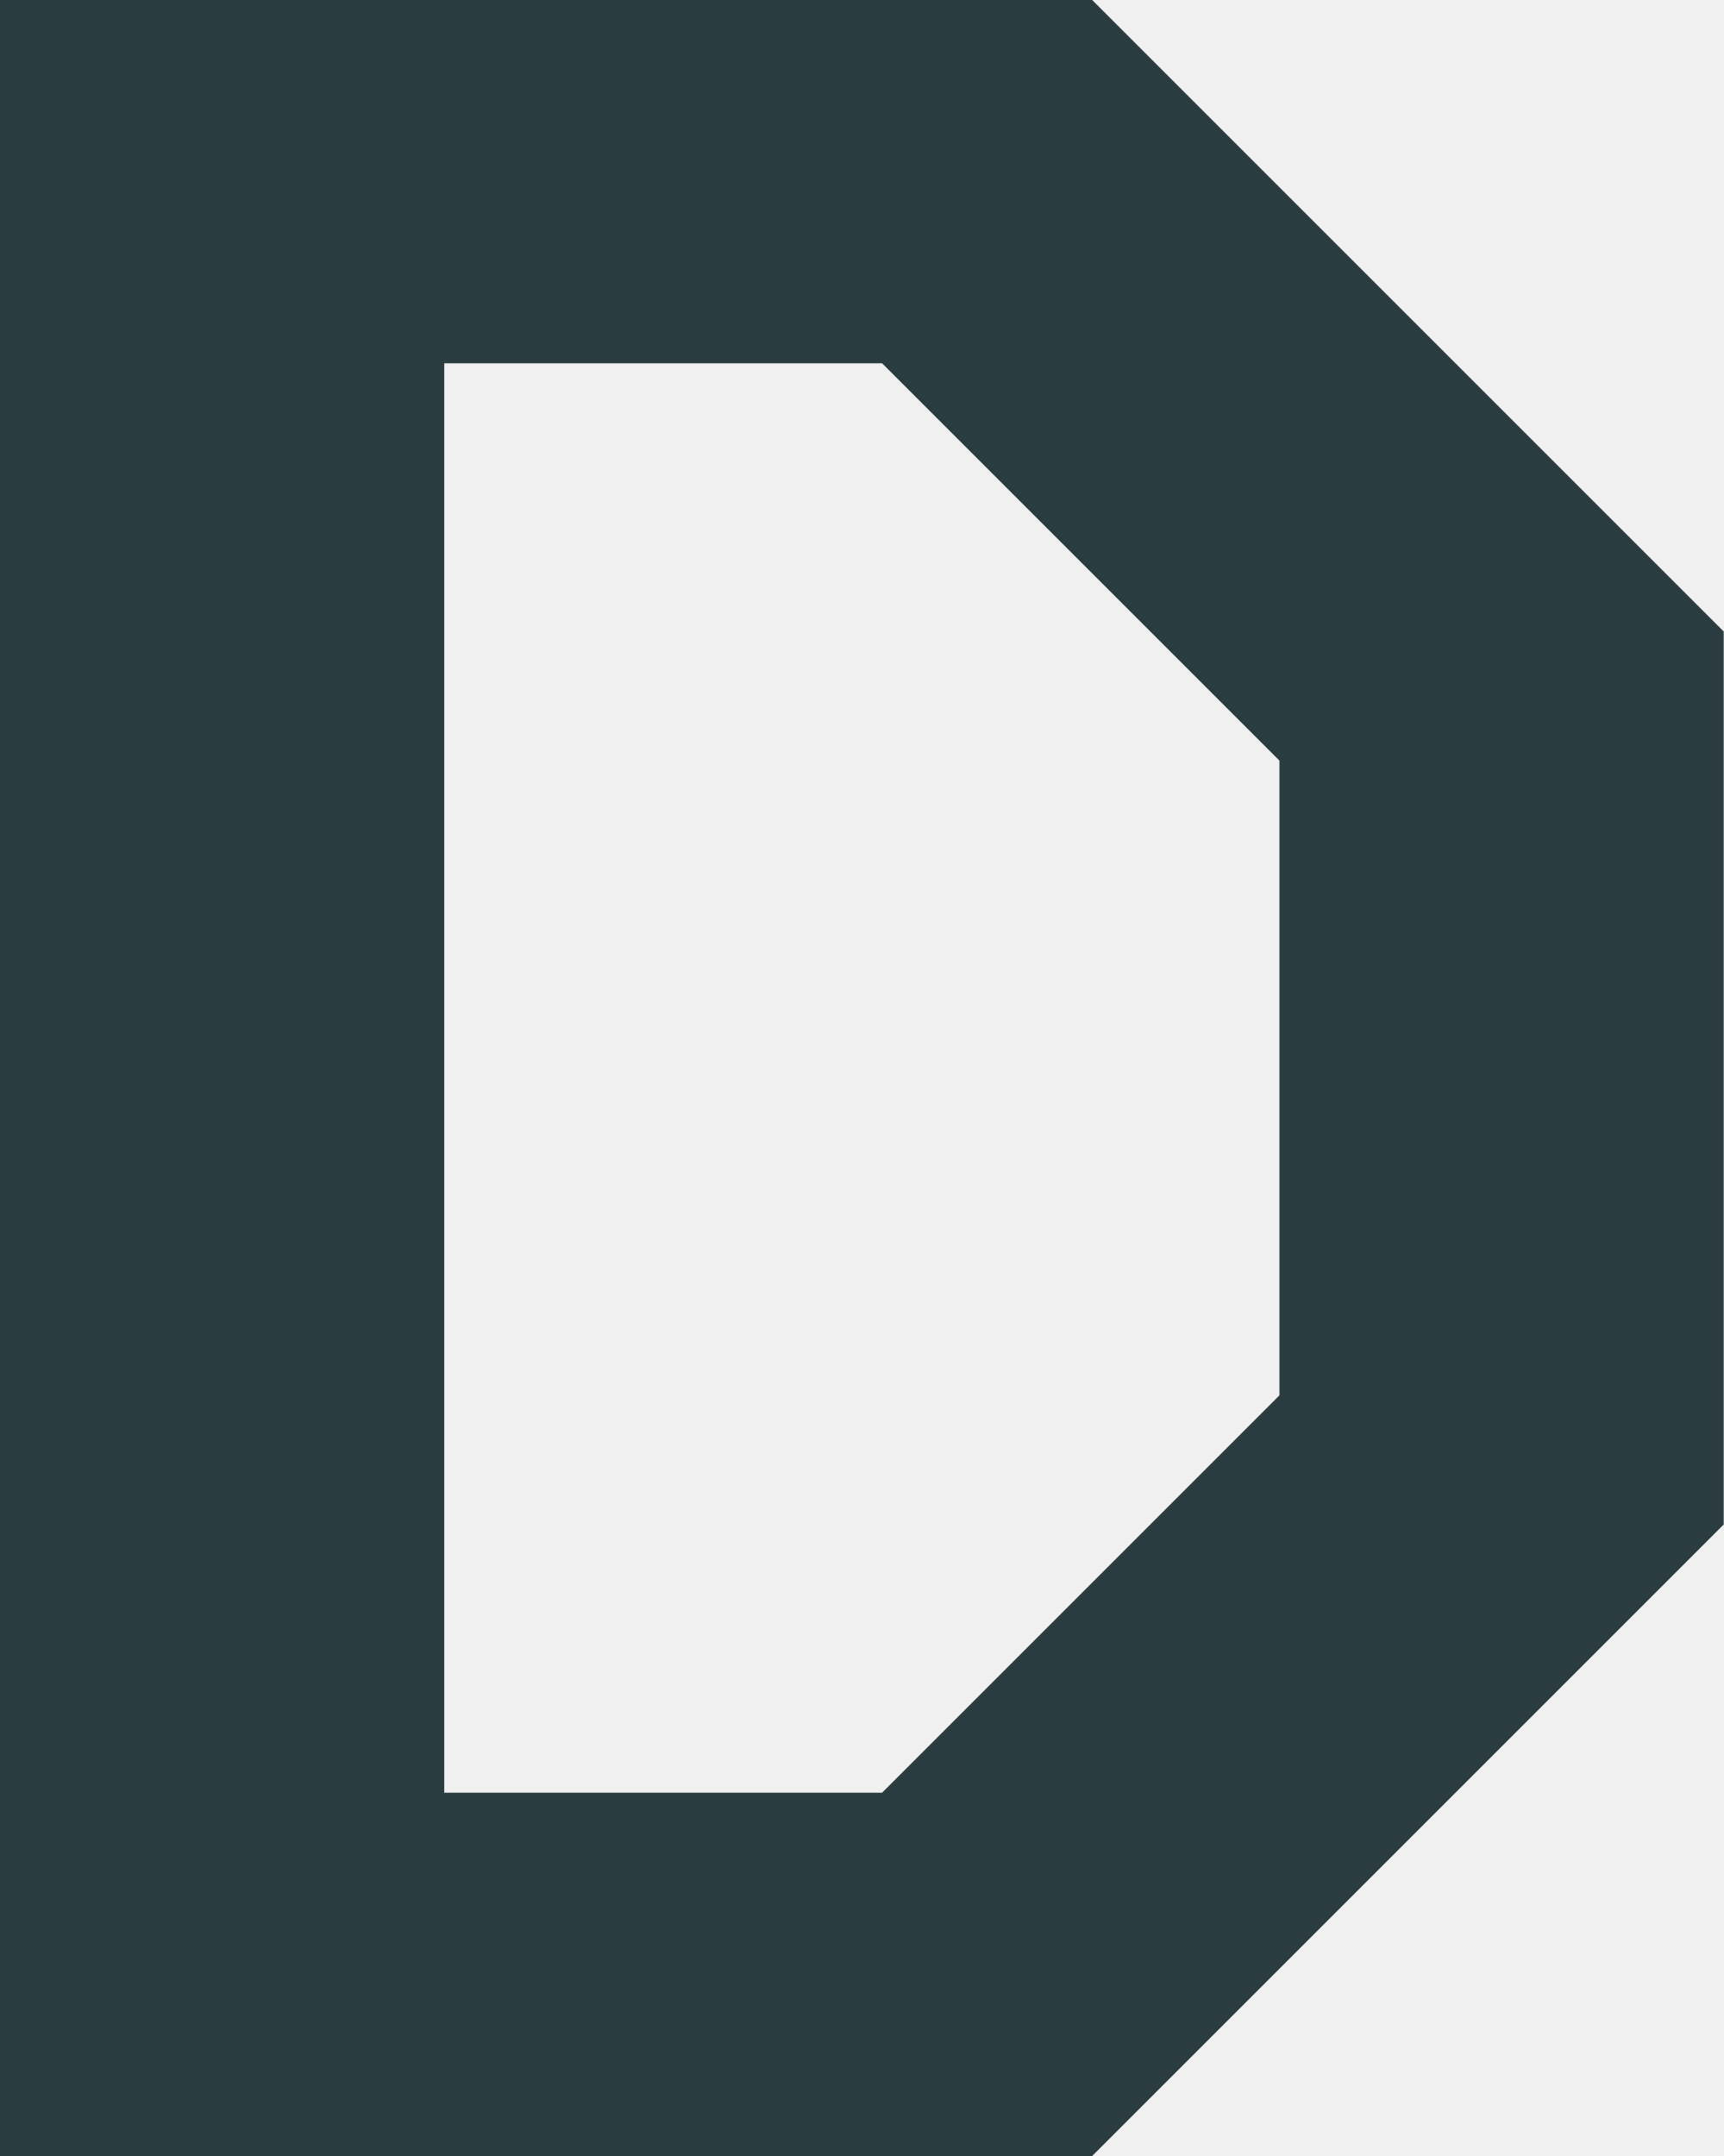
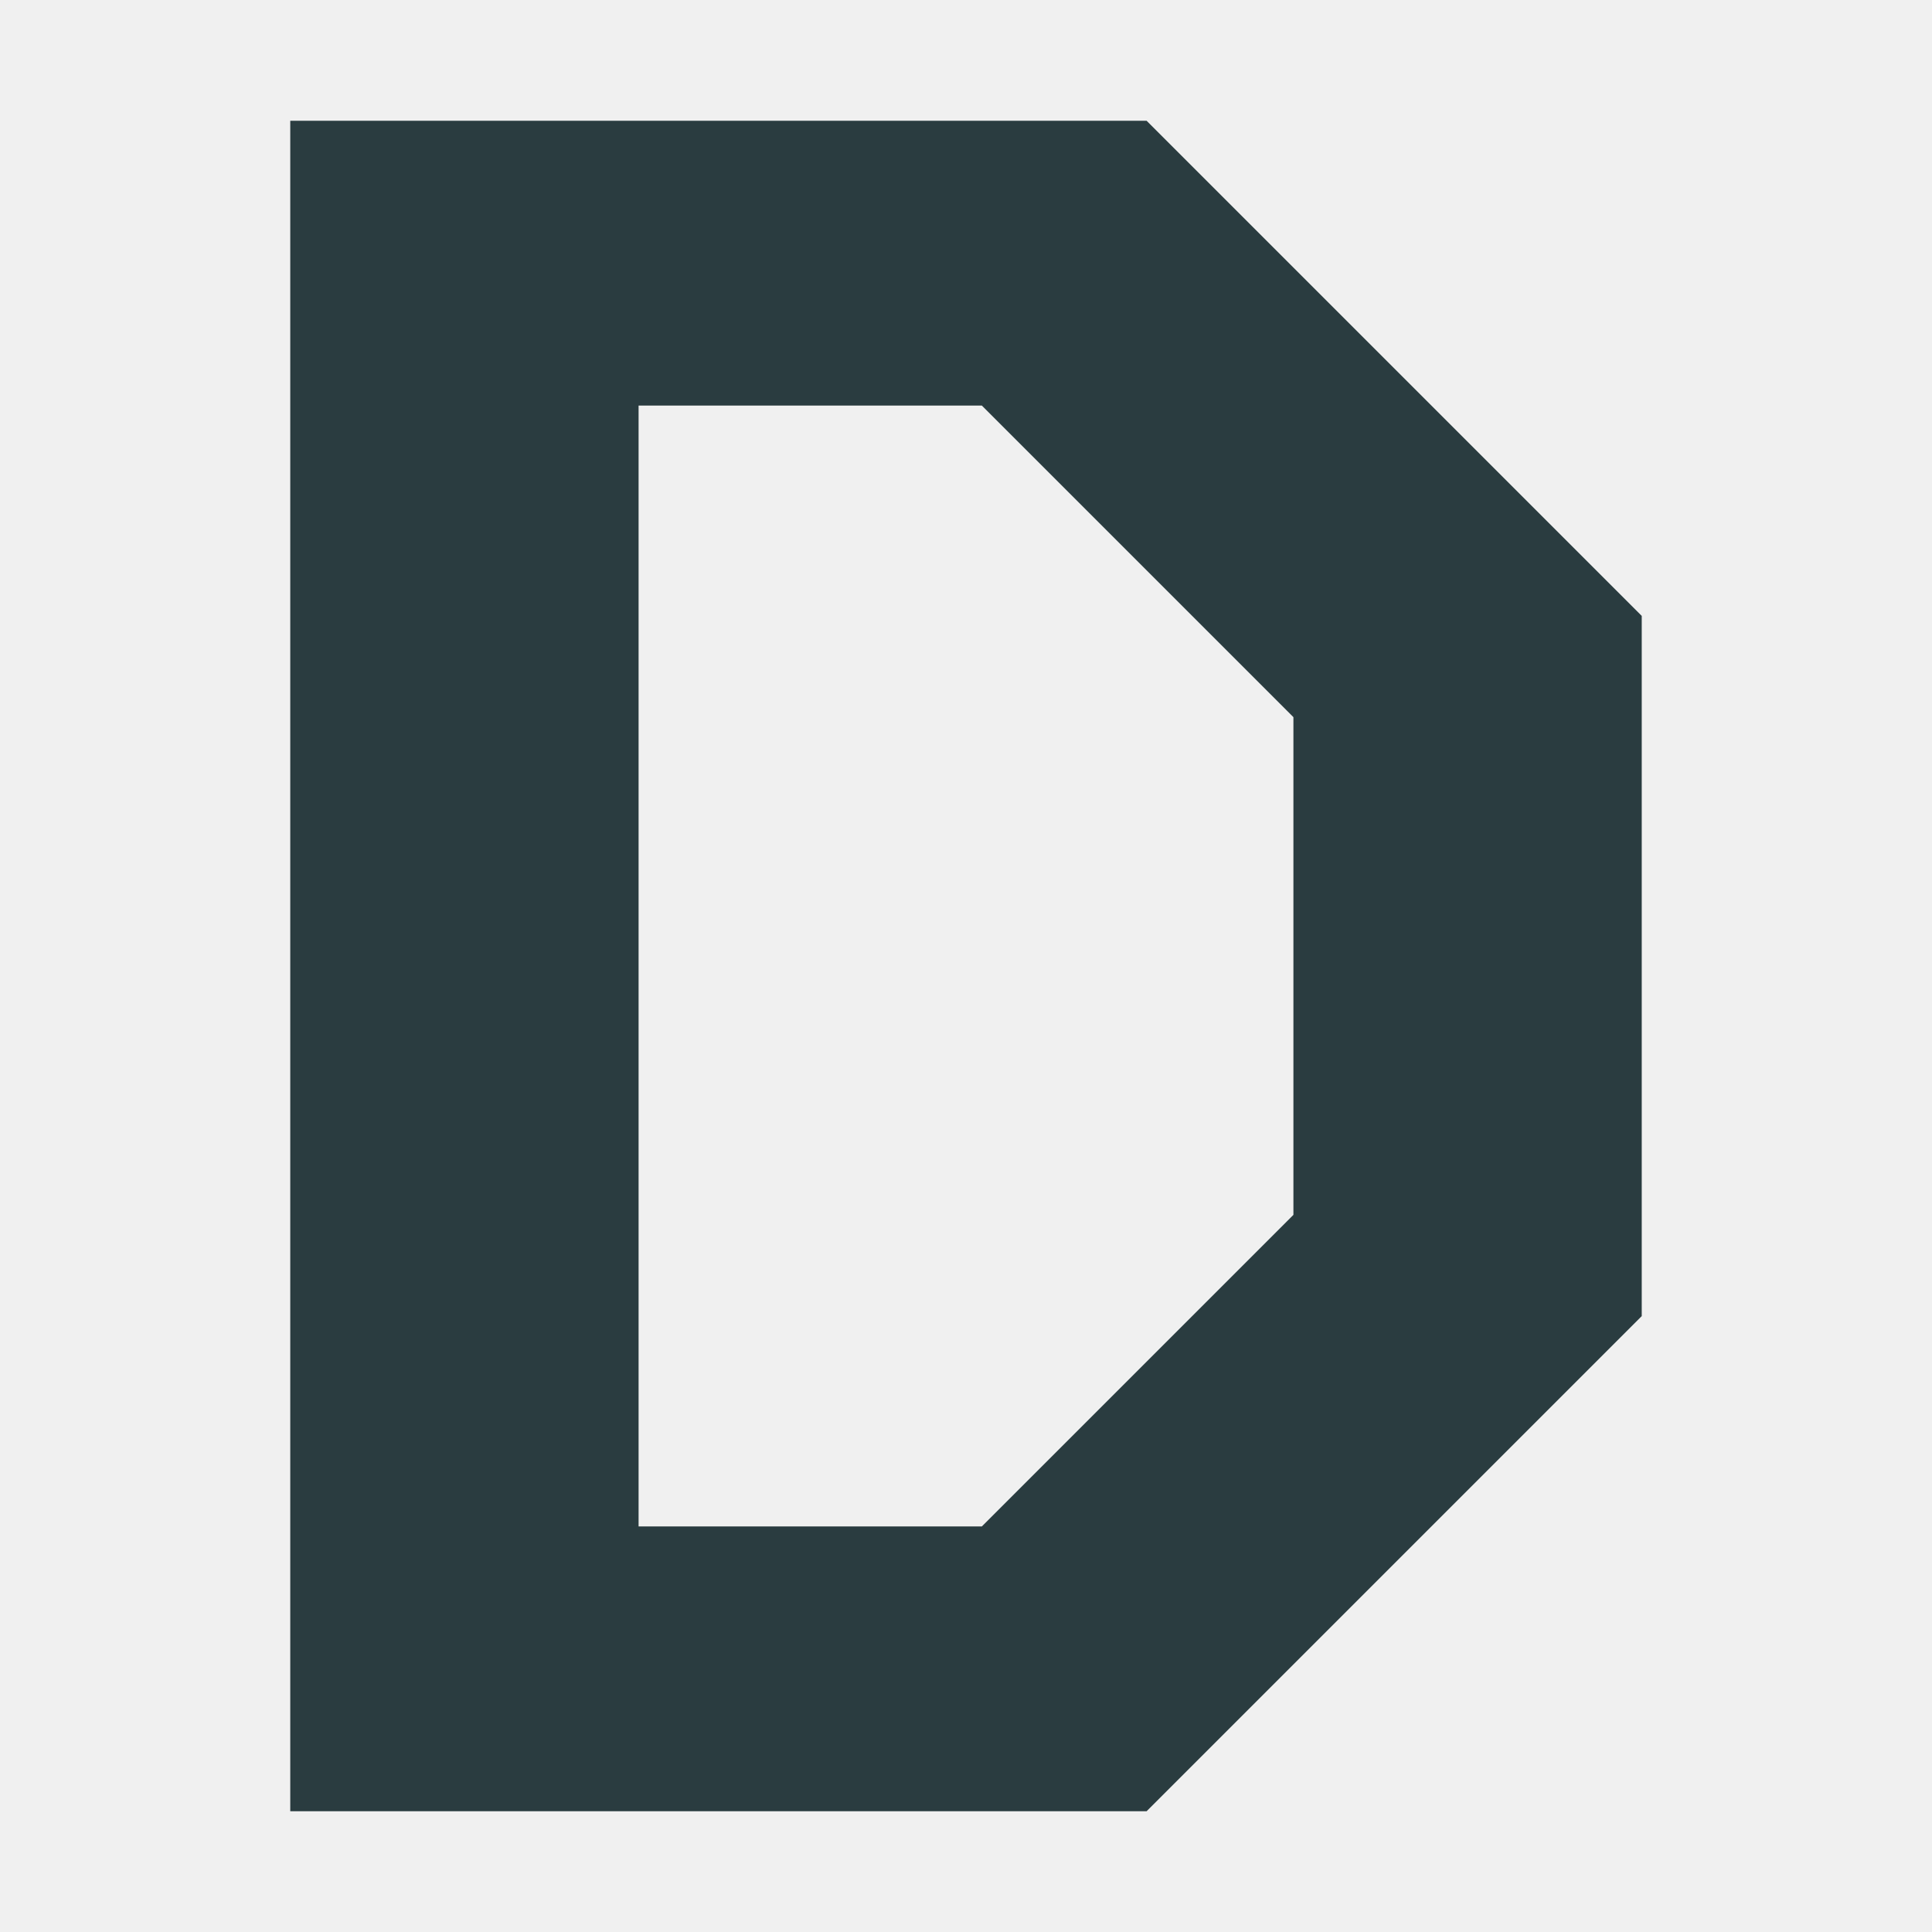
- <svg xmlns="http://www.w3.org/2000/svg" viewBox="-7 -7 582 728">
+ <svg xmlns="http://www.w3.org/2000/svg" viewBox="-132 -59 832 832">
  <style>
    g { fill: #2a3c40; stroke: #2a3c40; }
    @media (prefers-color-scheme: dark) { g { fill: #ffffff; stroke: #ffffff; } }
  </style>
  <g stroke-width="14" stroke-linejoin="miter" paint-order="stroke">
    <path fill-rule="evenodd" d="M0 0 L358.874 0 L568 209.126 L568 504.874 L358.874 714 L0 714 Z M136 108.664 L293.727 108.664 L432 246.937 L432 467.063 L293.727 605.336 L136 605.336 Z" />
  </g>
</svg>
